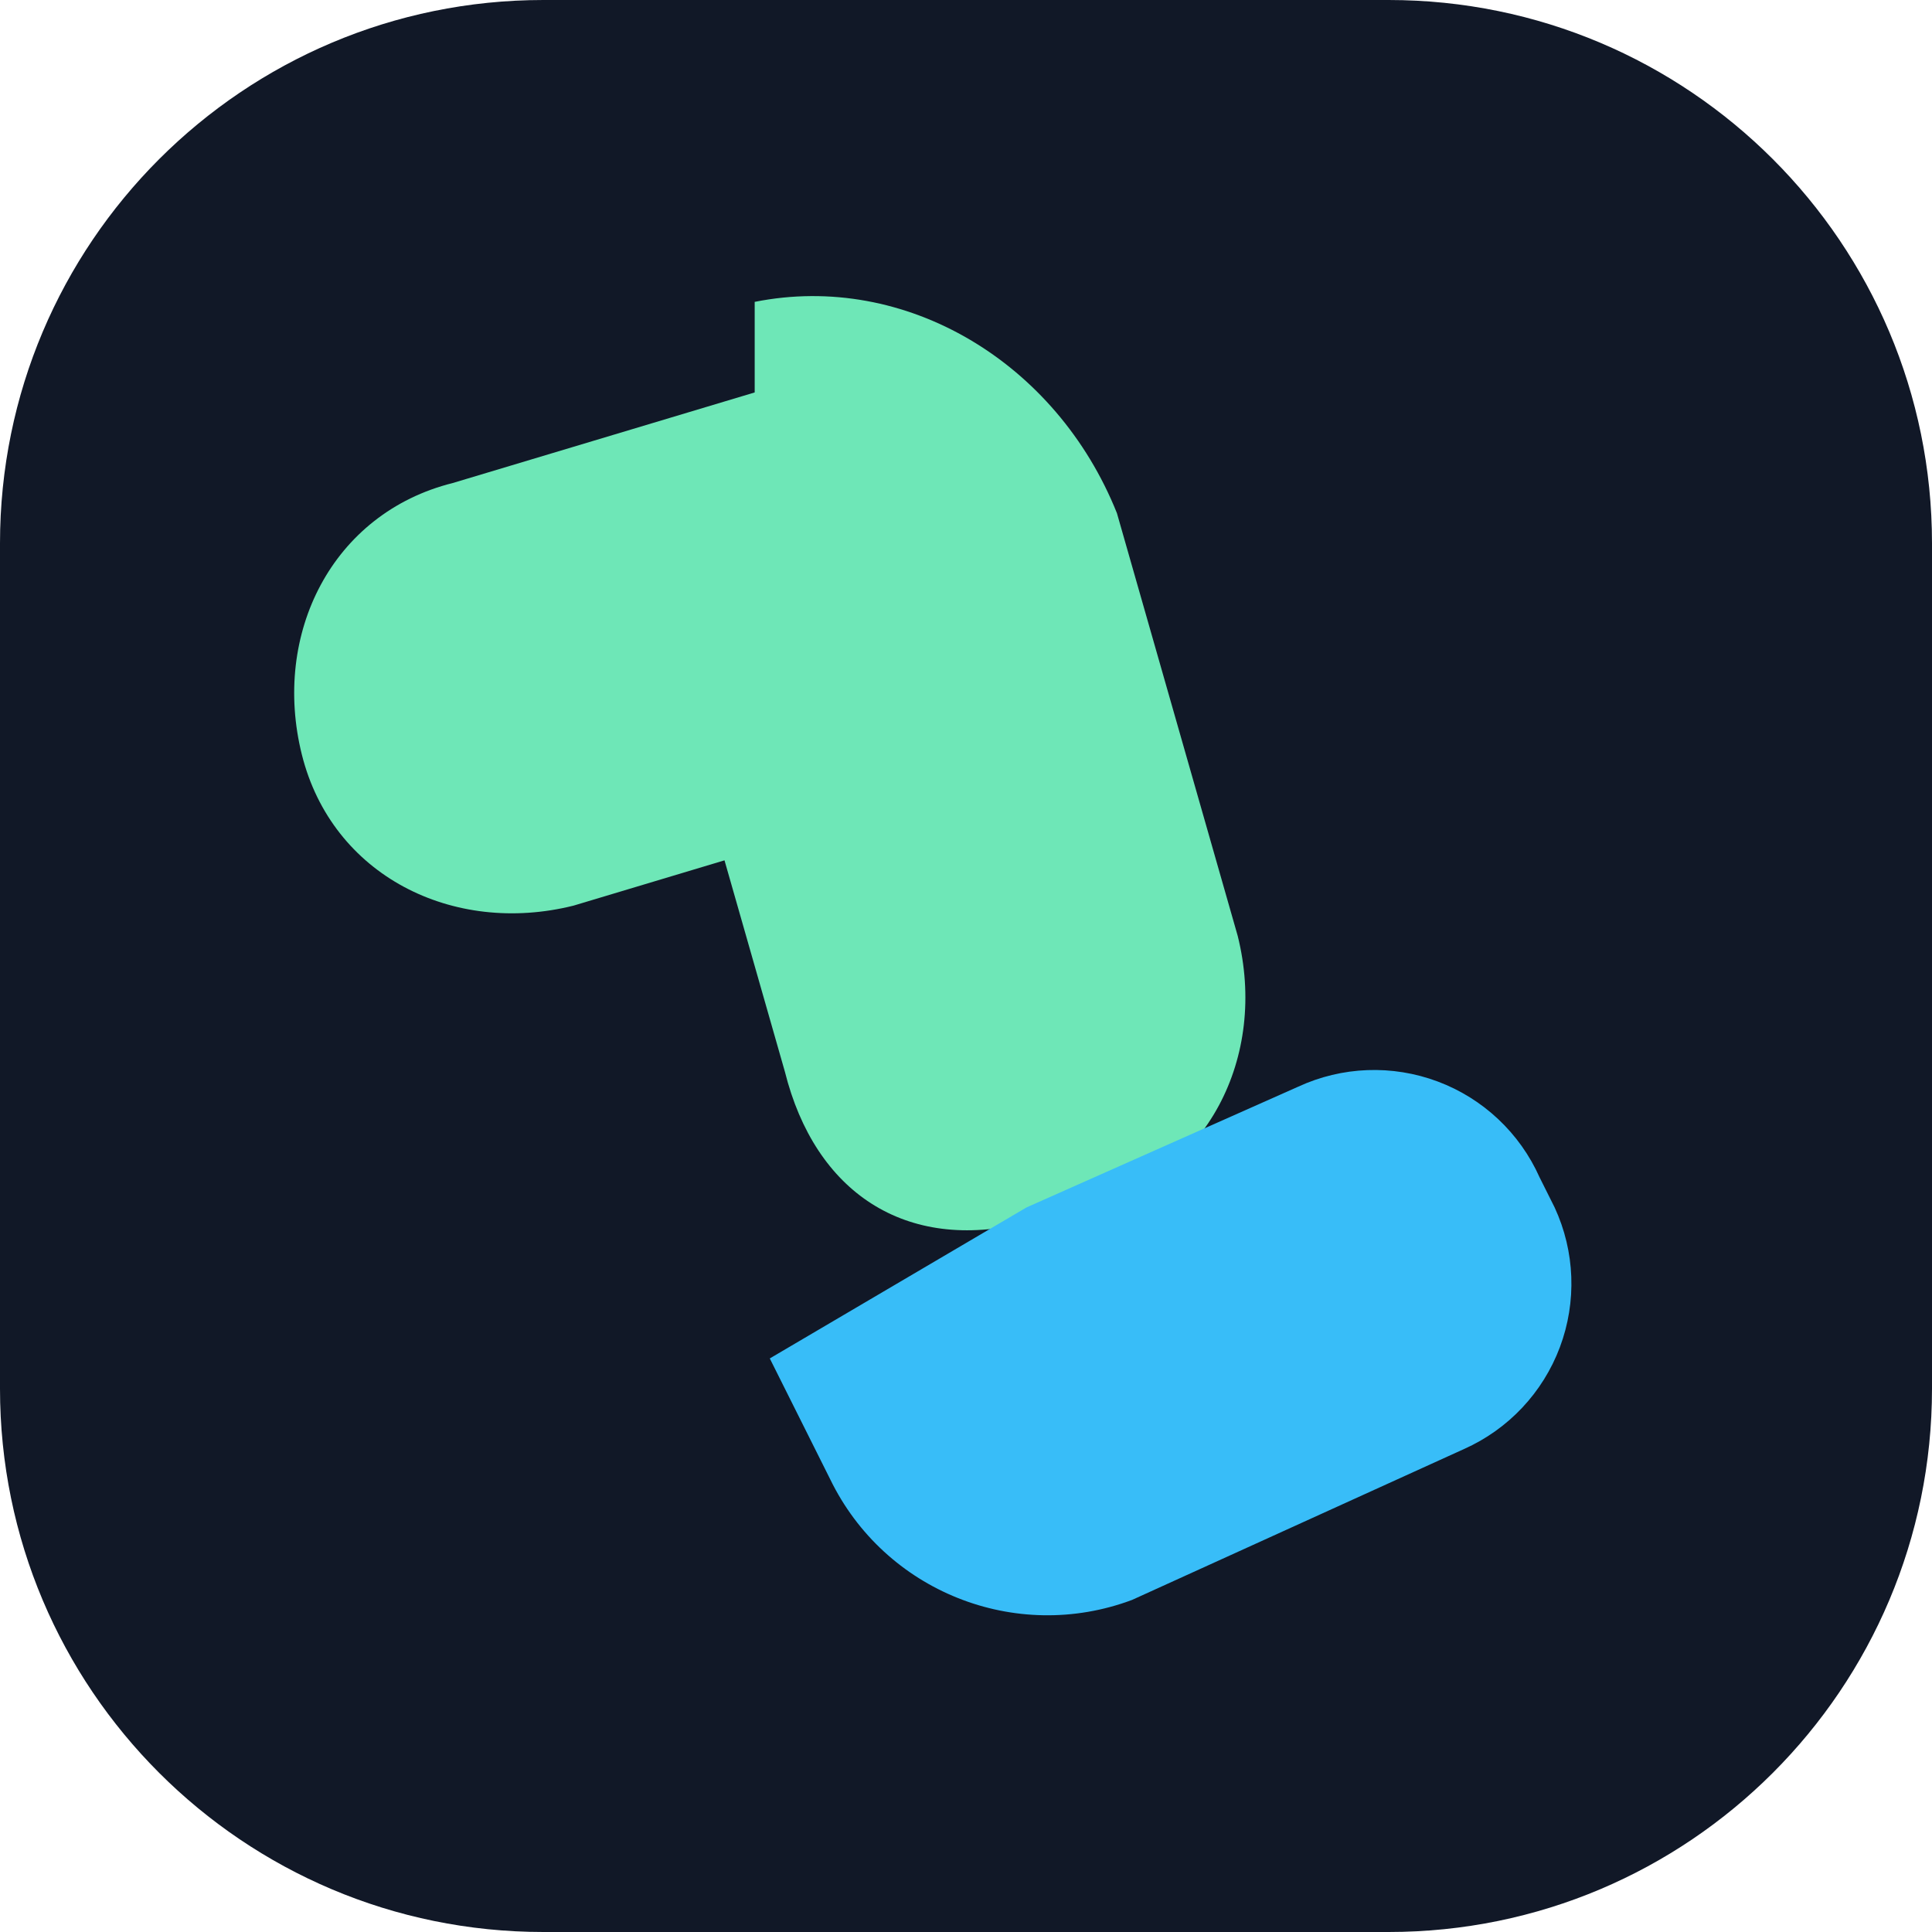
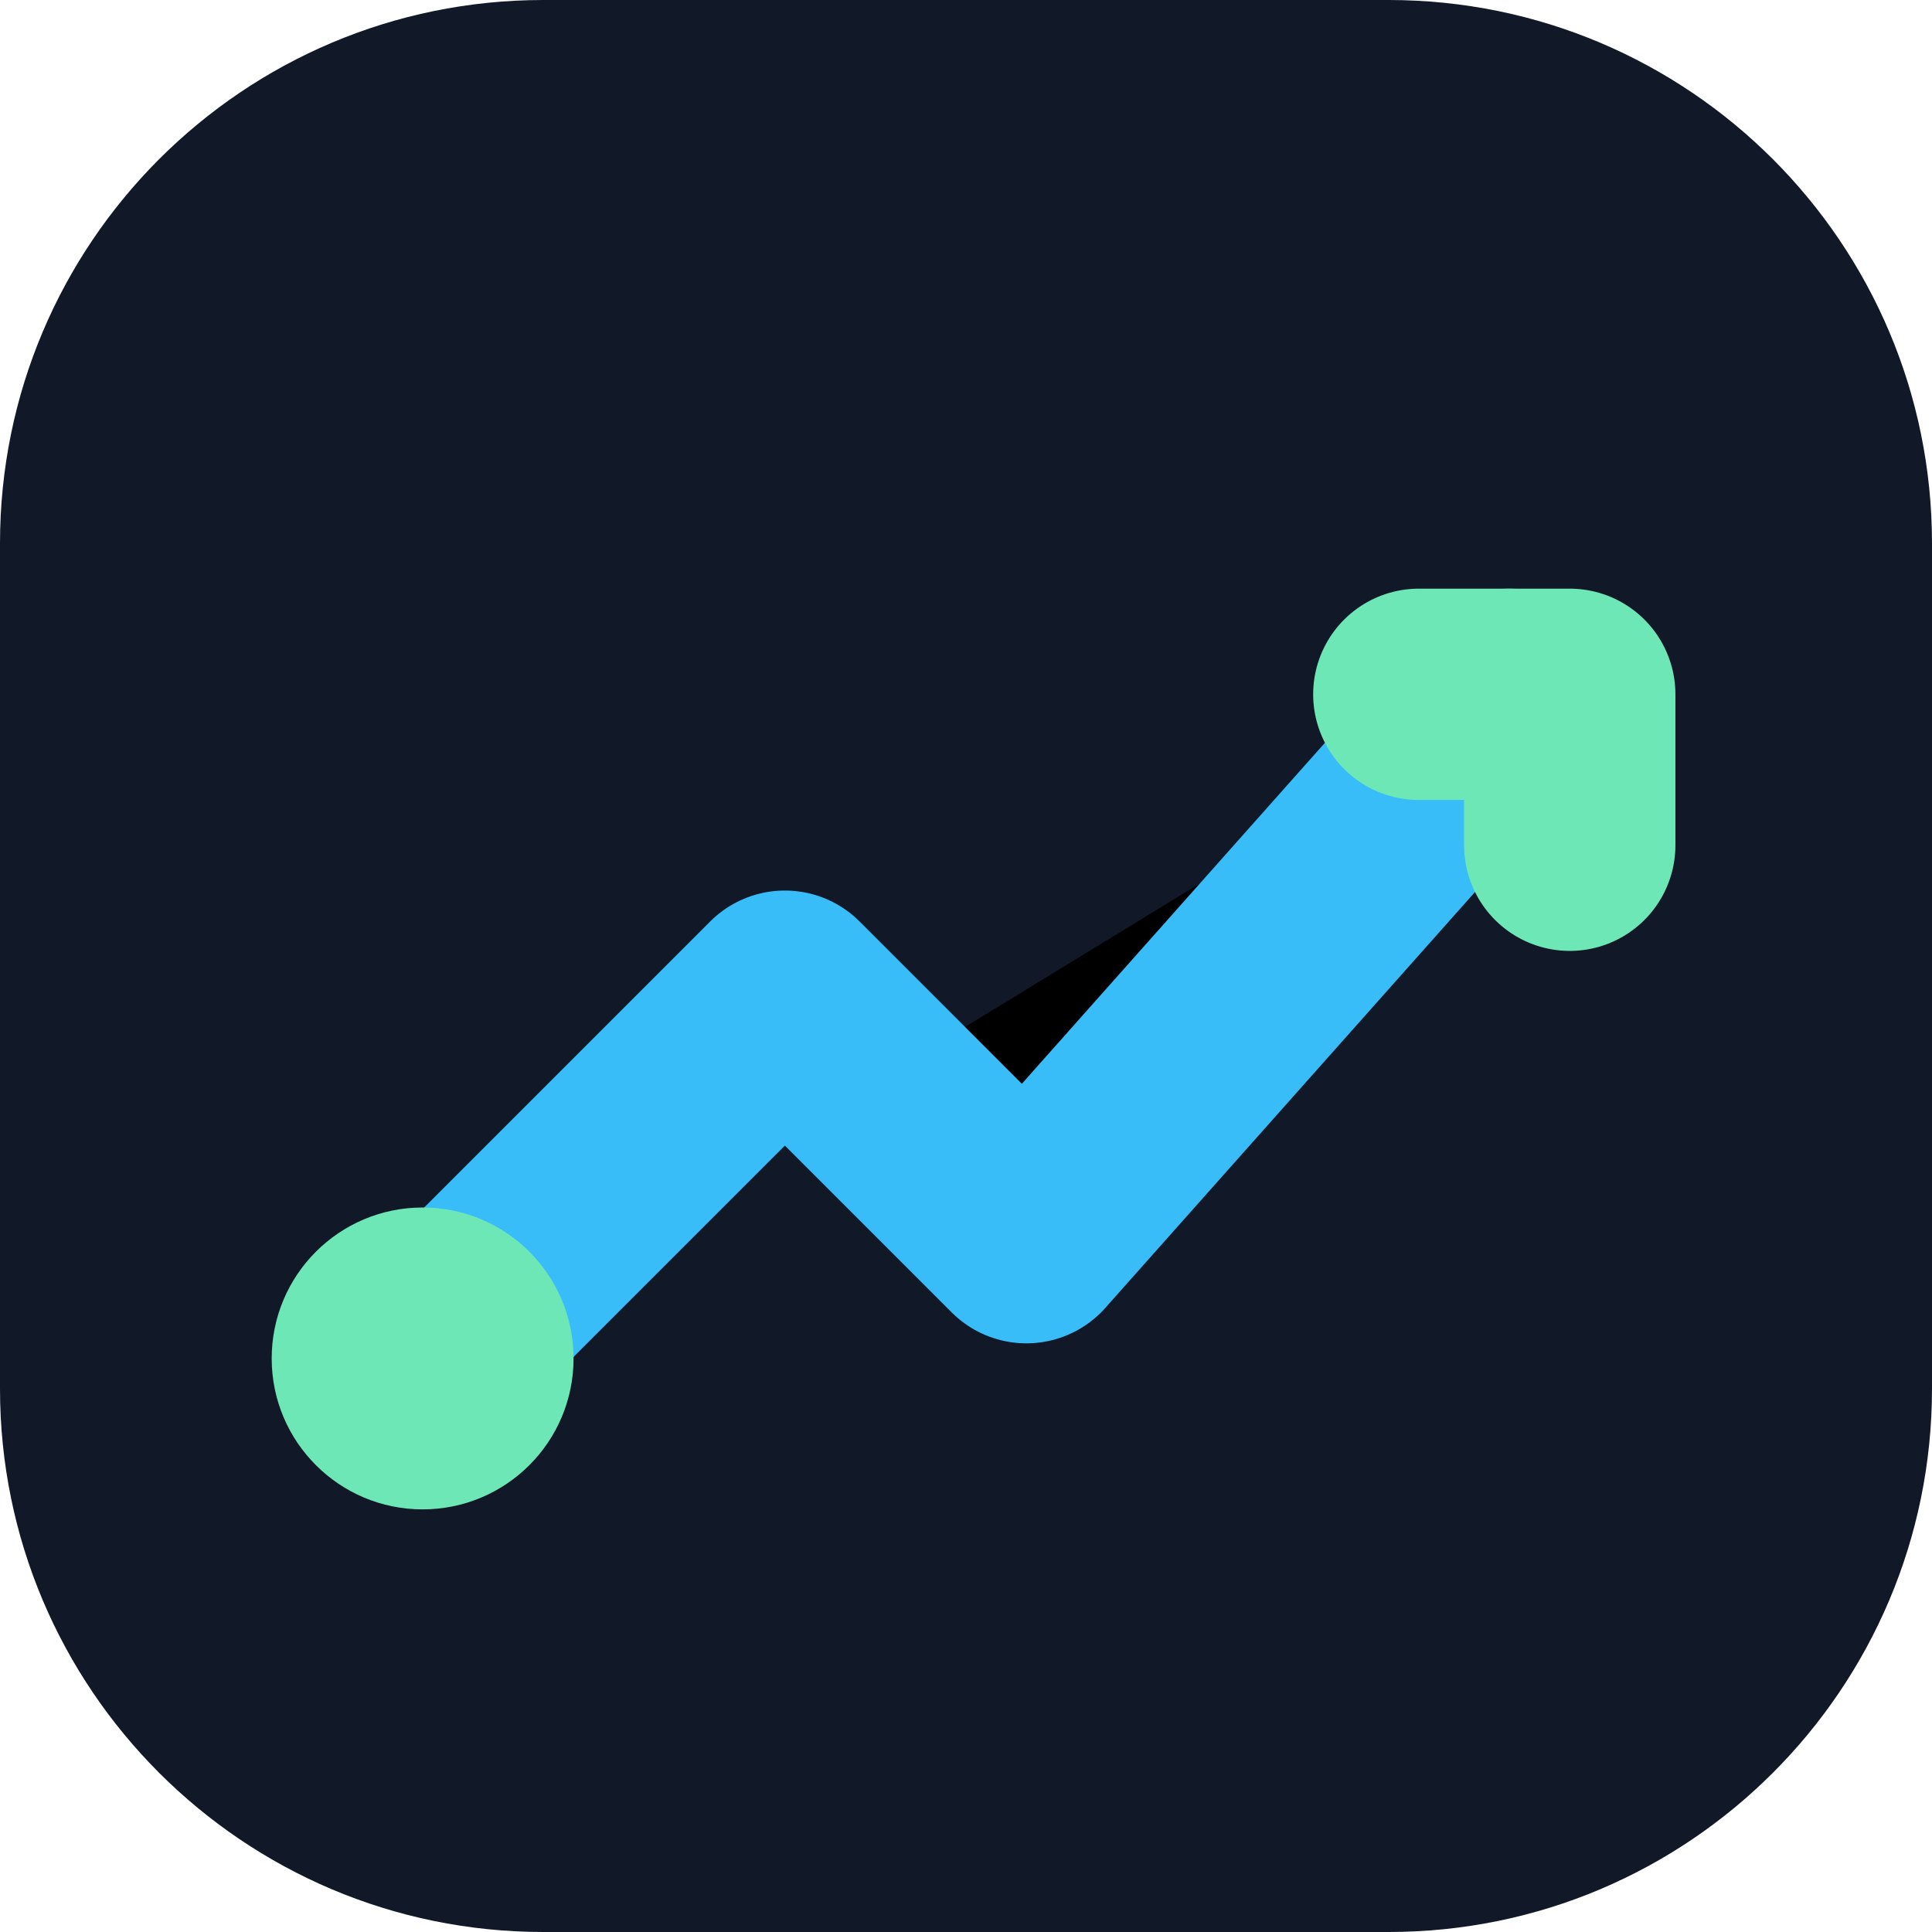
<svg xmlns="http://www.w3.org/2000/svg" viewBox="0 0 64 64">
  <rect width="64" height="64" rx="18" fill="#111827" />
-   <path d="M25 10c5-1 10 2 12 7l4 14c1 4-1 8-5 9l-2 .5c-4 1-7-1-8-5l-2-7-5 1.5c-4 1-8-1-9-5s1-8 5-9l10-3Z" fill="#6EE7B7" />
-   <path d="m34 40 9-4a6 6 0 0 1 8 3l.5 1a6 6 0 0 1-3 8l-11 5a8 8 0 0 1-10-4l-2-4" fill="#38BDF8" />
+   <path d="M14 45 26 33l8 8 16-18" stroke="#38BDF8" stroke-width="7" stroke-linecap="round" stroke-linejoin="round" />
+   <path d="M47 23h5v5" stroke="#6EE7B7" stroke-width="7" stroke-linecap="round" stroke-linejoin="round" />
+   <circle cx="14" cy="45" r="5" fill="#6EE7B7" />
</svg>
